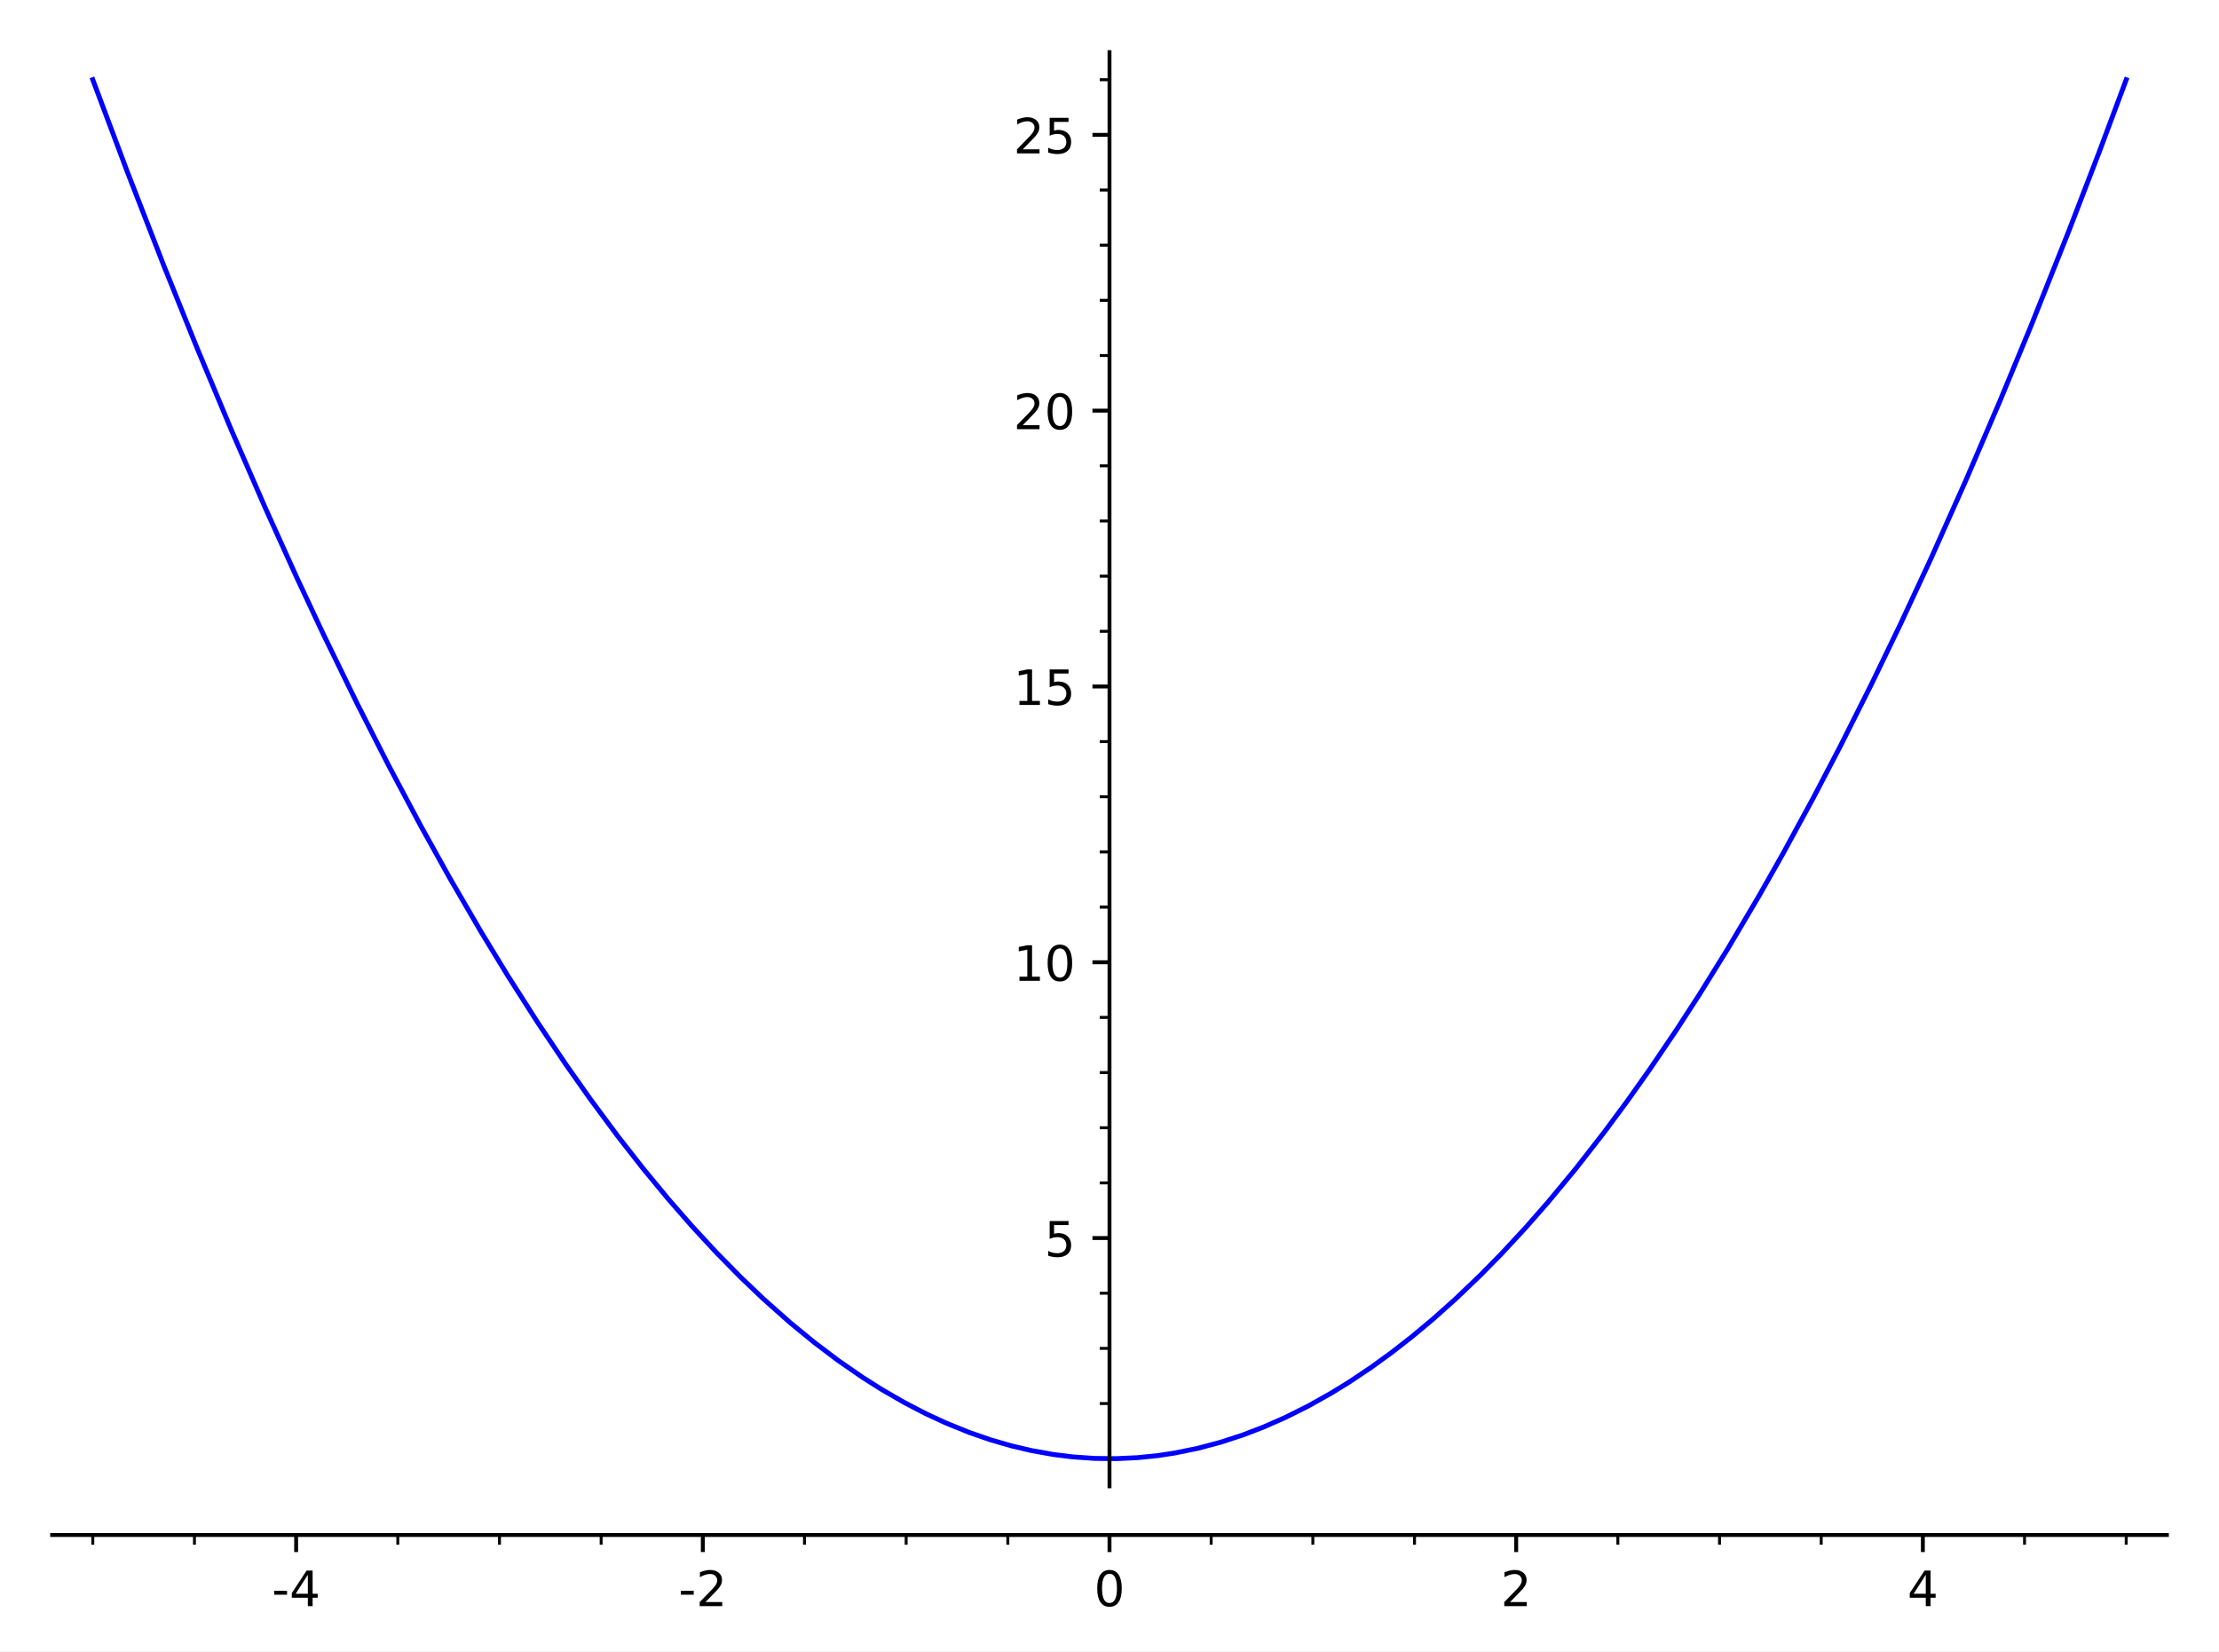
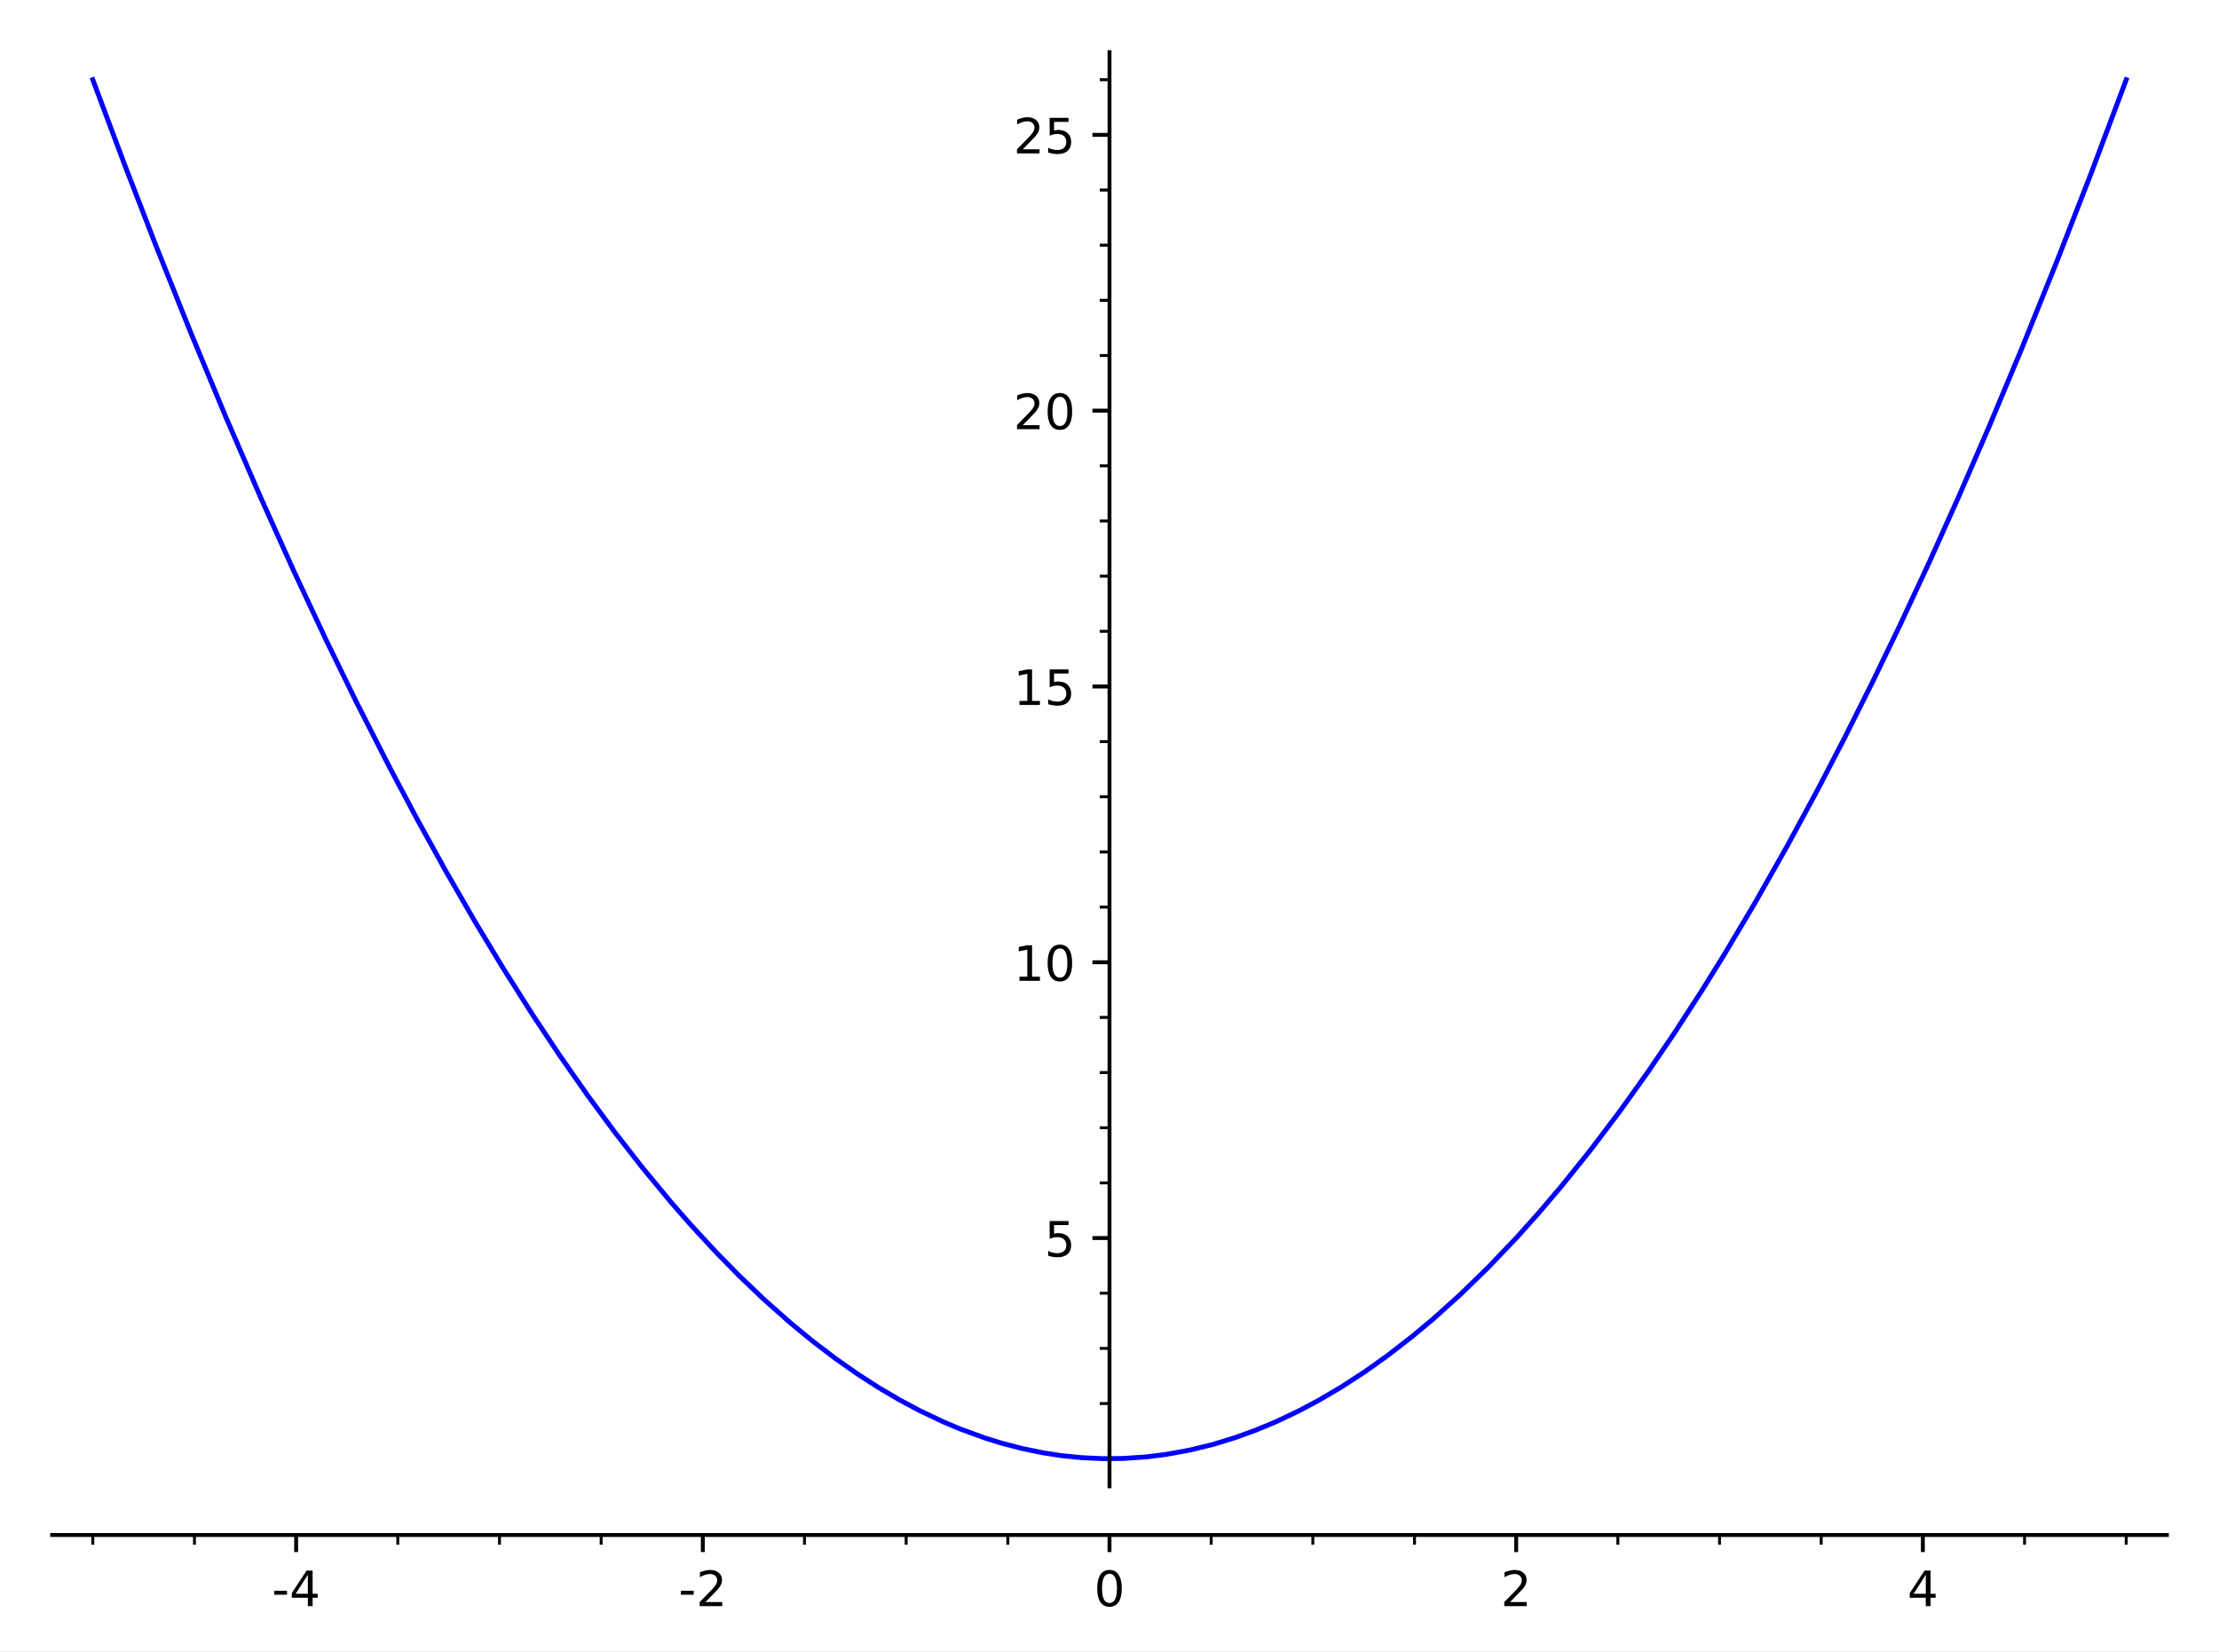
<svg xmlns="http://www.w3.org/2000/svg" xmlns:xlink="http://www.w3.org/1999/xlink" height="338.978pt" version="1.1" viewBox="0 0 455.56 338.978" width="455.56pt">
  <defs>
    <style type="text/css">
*{stroke-linecap:butt;stroke-linejoin:round;}
  </style>
  </defs>
  <g id="figure_1">
    <g id="patch_1">
      <path d="M 0 338.978  L 455.56 338.978  L 455.56 0  L 0 0  z " style="fill:#ffffff;" />
    </g>
    <g id="axes_1">
      <g id="patch_2">
        <path d="M 10.7 305.1  L 444.86 305.1  L 444.86 10.7  L 10.7 10.7  z " style="fill:#ffffff;" />
      </g>
      <g id="matplotlib.axis_1">
        <g id="xtick_1">
          <g id="line2d_1">
            <defs>
-               <path d="M 0 0  L 0 3.5  " id="m94f15d83bd" style="stroke:#000000;stroke-width:0.8;" />
-             </defs>
-             <g>
-               <use style="stroke:#000000;stroke-width:0.8;" x="60.795" xlink:href="#m94f15d83bd" y="315.1" />
+               <path d="M 0 0  L 0 3.5  " id="m1a641aa15e" style="stroke:#000000;stroke-width:0.8;" />
+             </defs>
+             <g>
+               <use style="stroke:#000000;stroke-width:0.8;" x="60.795" xlink:href="#m1a641aa15e" y="315.1" />
            </g>
          </g>
          <g id="text_1">
            <defs>
              <path d="M 4.891 31.391  L 31.203 31.391  L 31.203 23.391  L 4.891 23.391  z " id="DejaVuSans-2d" />
              <path d="M 37.797 64.312  L 12.891 25.391  L 37.797 25.391  z M 35.203 72.906  L 47.609 72.906  L 47.609 25.391  L 58.016 25.391  L 58.016 17.188  L 47.609 17.188  L 47.609 0  L 37.797 0  L 37.797 17.188  L 4.891 17.188  L 4.891 26.703  z " id="DejaVuSans-34" />
            </defs>
            <g transform="translate(55.81023 329.6984)scale(0.1 -0.1)">
              <use xlink:href="#DejaVuSans-2d" />
              <use x="36.084" xlink:href="#DejaVuSans-34" />
            </g>
          </g>
        </g>
        <g id="xtick_2">
          <g id="line2d_2">
            <g>
-               <use style="stroke:#000000;stroke-width:0.8;" x="144.288" xlink:href="#m94f15d83bd" y="315.1" />
+               <use style="stroke:#000000;stroke-width:0.8;" x="144.288" xlink:href="#m1a641aa15e" y="315.1" />
            </g>
          </g>
          <g id="text_2">
            <defs>
              <path d="M 19.188 8.297  L 53.609 8.297  L 53.609 0  L 7.328 0  L 7.328 8.297  Q 12.938 14.109 22.625 23.891  Q 32.328 33.688 34.812 36.531  Q 39.547 41.844 41.422 45.531  Q 43.312 49.219 43.312 52.781  Q 43.312 58.594 39.234 62.25  Q 35.156 65.922 28.609 65.922  Q 23.969 65.922 18.812 64.312  Q 13.672 62.703 7.812 59.422  L 7.812 69.391  Q 13.766 71.781 18.938 73  Q 24.125 74.219 28.422 74.219  Q 39.75 74.219 46.484 68.547  Q 53.219 62.891 53.219 53.422  Q 53.219 48.922 51.531 44.891  Q 49.859 40.875 45.406 35.406  Q 44.188 33.984 37.641 27.219  Q 31.109 20.453 19.188 8.297  z " id="DejaVuSans-32" />
            </defs>
            <g transform="translate(139.3025 329.6984)scale(0.1 -0.1)">
              <use xlink:href="#DejaVuSans-2d" />
              <use x="36.084" xlink:href="#DejaVuSans-32" />
            </g>
          </g>
        </g>
        <g id="xtick_3">
          <g id="line2d_3">
            <g>
-               <use style="stroke:#000000;stroke-width:0.8;" x="227.78" xlink:href="#m94f15d83bd" y="315.1" />
+               <use style="stroke:#000000;stroke-width:0.8;" x="227.78" xlink:href="#m1a641aa15e" y="315.1" />
            </g>
          </g>
          <g id="text_3">
            <defs>
              <path d="M 31.781 66.406  Q 24.172 66.406 20.328 58.906  Q 16.5 51.422 16.5 36.375  Q 16.5 21.391 20.328 13.891  Q 24.172 6.391 31.781 6.391  Q 39.453 6.391 43.281 13.891  Q 47.125 21.391 47.125 36.375  Q 47.125 51.422 43.281 58.906  Q 39.453 66.406 31.781 66.406  z M 31.781 74.219  Q 44.047 74.219 50.516 64.516  Q 56.984 54.828 56.984 36.375  Q 56.984 17.969 50.516 8.266  Q 44.047 -1.422 31.781 -1.422  Q 19.531 -1.422 13.062 8.266  Q 6.594 17.969 6.594 36.375  Q 6.594 54.828 13.062 64.516  Q 19.531 74.219 31.781 74.219  z " id="DejaVuSans-30" />
            </defs>
            <g transform="translate(224.5987 329.6984)scale(0.1 -0.1)">
              <use xlink:href="#DejaVuSans-30" />
            </g>
          </g>
        </g>
        <g id="xtick_4">
          <g id="line2d_4">
            <g>
-               <use style="stroke:#000000;stroke-width:0.8;" x="311.272" xlink:href="#m94f15d83bd" y="315.1" />
+               <use style="stroke:#000000;stroke-width:0.8;" x="311.272" xlink:href="#m1a641aa15e" y="315.1" />
            </g>
          </g>
          <g id="text_4">
            <g transform="translate(308.0911 329.6984)scale(0.1 -0.1)">
              <use xlink:href="#DejaVuSans-32" />
            </g>
          </g>
        </g>
        <g id="xtick_5">
          <g id="line2d_5">
            <g>
-               <use style="stroke:#000000;stroke-width:0.8;" x="394.765" xlink:href="#m94f15d83bd" y="315.1" />
+               <use style="stroke:#000000;stroke-width:0.8;" x="394.765" xlink:href="#m1a641aa15e" y="315.1" />
            </g>
          </g>
          <g id="text_5">
            <g transform="translate(391.5834 329.6984)scale(0.1 -0.1)">
              <use xlink:href="#DejaVuSans-34" />
            </g>
          </g>
        </g>
        <g id="xtick_6">
          <g id="line2d_6">
            <defs>
-               <path d="M 0 0  L 0 2  " id="m99b1e17739" style="stroke:#000000;stroke-width:0.6;" />
-             </defs>
-             <g>
-               <use style="stroke:#000000;stroke-width:0.6;" x="19.049" xlink:href="#m99b1e17739" y="315.1" />
+               <path d="M 0 0  L 0 2  " id="m7d666eae02" style="stroke:#000000;stroke-width:0.6;" />
+             </defs>
+             <g>
+               <use style="stroke:#000000;stroke-width:0.6;" x="19.049" xlink:href="#m7d666eae02" y="315.1" />
            </g>
          </g>
        </g>
        <g id="xtick_7">
          <g id="line2d_7">
            <g>
-               <use style="stroke:#000000;stroke-width:0.6;" x="39.922" xlink:href="#m99b1e17739" y="315.1" />
+               <use style="stroke:#000000;stroke-width:0.6;" x="39.922" xlink:href="#m7d666eae02" y="315.1" />
            </g>
          </g>
        </g>
        <g id="xtick_8">
          <g id="line2d_8">
            <g>
-               <use style="stroke:#000000;stroke-width:0.6;" x="81.668" xlink:href="#m99b1e17739" y="315.1" />
+               <use style="stroke:#000000;stroke-width:0.6;" x="81.668" xlink:href="#m7d666eae02" y="315.1" />
            </g>
          </g>
        </g>
        <g id="xtick_9">
          <g id="line2d_9">
            <g>
-               <use style="stroke:#000000;stroke-width:0.6;" x="102.542" xlink:href="#m99b1e17739" y="315.1" />
+               <use style="stroke:#000000;stroke-width:0.6;" x="102.542" xlink:href="#m7d666eae02" y="315.1" />
            </g>
          </g>
        </g>
        <g id="xtick_10">
          <g id="line2d_10">
            <g>
-               <use style="stroke:#000000;stroke-width:0.6;" x="123.415" xlink:href="#m99b1e17739" y="315.1" />
+               <use style="stroke:#000000;stroke-width:0.6;" x="123.415" xlink:href="#m7d666eae02" y="315.1" />
            </g>
          </g>
        </g>
        <g id="xtick_11">
          <g id="line2d_11">
            <g>
-               <use style="stroke:#000000;stroke-width:0.6;" x="165.161" xlink:href="#m99b1e17739" y="315.1" />
+               <use style="stroke:#000000;stroke-width:0.6;" x="165.161" xlink:href="#m7d666eae02" y="315.1" />
            </g>
          </g>
        </g>
        <g id="xtick_12">
          <g id="line2d_12">
            <g>
-               <use style="stroke:#000000;stroke-width:0.6;" x="186.034" xlink:href="#m99b1e17739" y="315.1" />
+               <use style="stroke:#000000;stroke-width:0.6;" x="186.034" xlink:href="#m7d666eae02" y="315.1" />
            </g>
          </g>
        </g>
        <g id="xtick_13">
          <g id="line2d_13">
            <g>
-               <use style="stroke:#000000;stroke-width:0.6;" x="206.907" xlink:href="#m99b1e17739" y="315.1" />
+               <use style="stroke:#000000;stroke-width:0.6;" x="206.907" xlink:href="#m7d666eae02" y="315.1" />
            </g>
          </g>
        </g>
        <g id="xtick_14">
          <g id="line2d_14">
            <g>
-               <use style="stroke:#000000;stroke-width:0.6;" x="248.653" xlink:href="#m99b1e17739" y="315.1" />
+               <use style="stroke:#000000;stroke-width:0.6;" x="248.653" xlink:href="#m7d666eae02" y="315.1" />
            </g>
          </g>
        </g>
        <g id="xtick_15">
          <g id="line2d_15">
            <g>
-               <use style="stroke:#000000;stroke-width:0.6;" x="269.526" xlink:href="#m99b1e17739" y="315.1" />
+               <use style="stroke:#000000;stroke-width:0.6;" x="269.526" xlink:href="#m7d666eae02" y="315.1" />
            </g>
          </g>
        </g>
        <g id="xtick_16">
          <g id="line2d_16">
            <g>
-               <use style="stroke:#000000;stroke-width:0.6;" x="290.399" xlink:href="#m99b1e17739" y="315.1" />
+               <use style="stroke:#000000;stroke-width:0.6;" x="290.399" xlink:href="#m7d666eae02" y="315.1" />
            </g>
          </g>
        </g>
        <g id="xtick_17">
          <g id="line2d_17">
            <g>
-               <use style="stroke:#000000;stroke-width:0.6;" x="332.145" xlink:href="#m99b1e17739" y="315.1" />
+               <use style="stroke:#000000;stroke-width:0.6;" x="332.145" xlink:href="#m7d666eae02" y="315.1" />
            </g>
          </g>
        </g>
        <g id="xtick_18">
          <g id="line2d_18">
            <g>
-               <use style="stroke:#000000;stroke-width:0.6;" x="353.018" xlink:href="#m99b1e17739" y="315.1" />
+               <use style="stroke:#000000;stroke-width:0.6;" x="353.018" xlink:href="#m7d666eae02" y="315.1" />
            </g>
          </g>
        </g>
        <g id="xtick_19">
          <g id="line2d_19">
            <g>
-               <use style="stroke:#000000;stroke-width:0.6;" x="373.892" xlink:href="#m99b1e17739" y="315.1" />
+               <use style="stroke:#000000;stroke-width:0.6;" x="373.892" xlink:href="#m7d666eae02" y="315.1" />
            </g>
          </g>
        </g>
        <g id="xtick_20">
          <g id="line2d_20">
            <g>
-               <use style="stroke:#000000;stroke-width:0.6;" x="415.638" xlink:href="#m99b1e17739" y="315.1" />
+               <use style="stroke:#000000;stroke-width:0.6;" x="415.638" xlink:href="#m7d666eae02" y="315.1" />
            </g>
          </g>
        </g>
        <g id="xtick_21">
          <g id="line2d_21">
            <g>
-               <use style="stroke:#000000;stroke-width:0.6;" x="436.511" xlink:href="#m99b1e17739" y="315.1" />
+               <use style="stroke:#000000;stroke-width:0.6;" x="436.511" xlink:href="#m7d666eae02" y="315.1" />
            </g>
          </g>
        </g>
      </g>
      <g id="matplotlib.axis_2">
        <g id="ytick_1">
          <g id="line2d_22">
            <defs>
-               <path d="M 0 0  L -3.5 0  " id="m1071b88a6f" style="stroke:#000000;stroke-width:0.8;" />
-             </defs>
-             <g>
-               <use style="stroke:#000000;stroke-width:0.8;" x="227.78" xlink:href="#m1071b88a6f" y="254.146" />
+               <path d="M 0 0  L -3.5 0  " id="mbfa43227f5" style="stroke:#000000;stroke-width:0.8;" />
+             </defs>
+             <g>
+               <use style="stroke:#000000;stroke-width:0.8;" x="227.78" xlink:href="#mbfa43227f5" y="254.146" />
            </g>
          </g>
          <g id="text_6">
            <defs>
              <path d="M 10.797 72.906  L 49.516 72.906  L 49.516 64.594  L 19.828 64.594  L 19.828 46.734  Q 21.969 47.469 24.109 47.828  Q 26.266 48.188 28.422 48.188  Q 40.625 48.188 47.75 41.5  Q 54.891 34.812 54.891 23.391  Q 54.891 11.625 47.562 5.094  Q 40.234 -1.422 26.906 -1.422  Q 22.312 -1.422 17.547 -0.641  Q 12.797 0.141 7.719 1.703  L 7.719 11.625  Q 12.109 9.234 16.797 8.062  Q 21.484 6.891 26.703 6.891  Q 35.156 6.891 40.078 11.328  Q 45.016 15.766 45.016 23.391  Q 45.016 31 40.078 35.438  Q 35.156 39.891 26.703 39.891  Q 22.75 39.891 18.812 39.016  Q 14.891 38.141 10.797 36.281  z " id="DejaVuSans-35" />
            </defs>
-             <g transform="translate(214.4175 257.9455)scale(0.1 -0.1)">
+             <g transform="translate(214.4175 257.9454)scale(0.1 -0.1)">
              <use xlink:href="#DejaVuSans-35" />
            </g>
          </g>
        </g>
        <g id="ytick_2">
          <g id="line2d_23">
            <g>
-               <use style="stroke:#000000;stroke-width:0.8;" x="227.78" xlink:href="#m1071b88a6f" y="197.531" />
+               <use style="stroke:#000000;stroke-width:0.8;" x="227.78" xlink:href="#mbfa43227f5" y="197.531" />
            </g>
          </g>
          <g id="text_7">
            <defs>
              <path d="M 12.406 8.297  L 28.516 8.297  L 28.516 63.922  L 10.984 60.406  L 10.984 69.391  L 28.422 72.906  L 38.281 72.906  L 38.281 8.297  L 54.391 8.297  L 54.391 0  L 12.406 0  z " id="DejaVuSans-31" />
            </defs>
-             <g transform="translate(208.055 201.3301)scale(0.1 -0.1)">
+             <g transform="translate(208.055 201.33)scale(0.1 -0.1)">
              <use xlink:href="#DejaVuSans-31" />
              <use x="63.623" xlink:href="#DejaVuSans-30" />
            </g>
          </g>
        </g>
        <g id="ytick_3">
          <g id="line2d_24">
            <g>
-               <use style="stroke:#000000;stroke-width:0.8;" x="227.78" xlink:href="#m1071b88a6f" y="140.915" />
+               <use style="stroke:#000000;stroke-width:0.8;" x="227.78" xlink:href="#mbfa43227f5" y="140.915" />
            </g>
          </g>
          <g id="text_8">
            <g transform="translate(208.055 144.7146)scale(0.1 -0.1)">
              <use xlink:href="#DejaVuSans-31" />
              <use x="63.623" xlink:href="#DejaVuSans-35" />
            </g>
          </g>
        </g>
        <g id="ytick_4">
          <g id="line2d_25">
            <g>
-               <use style="stroke:#000000;stroke-width:0.8;" x="227.78" xlink:href="#m1071b88a6f" y="84.3" />
+               <use style="stroke:#000000;stroke-width:0.8;" x="227.78" xlink:href="#mbfa43227f5" y="84.3" />
            </g>
          </g>
          <g id="text_9">
-             <g transform="translate(208.055 88.09924)scale(0.1 -0.1)">
+             <g transform="translate(208.055 88.09923)scale(0.1 -0.1)">
              <use xlink:href="#DejaVuSans-32" />
              <use x="63.623" xlink:href="#DejaVuSans-30" />
            </g>
          </g>
        </g>
        <g id="ytick_5">
          <g id="line2d_26">
            <g>
-               <use style="stroke:#000000;stroke-width:0.8;" x="227.78" xlink:href="#m1071b88a6f" y="27.685" />
+               <use style="stroke:#000000;stroke-width:0.8;" x="227.78" xlink:href="#mbfa43227f5" y="27.685" />
            </g>
          </g>
          <g id="text_10">
            <g transform="translate(208.055 31.48384)scale(0.1 -0.1)">
              <use xlink:href="#DejaVuSans-32" />
              <use x="63.623" xlink:href="#DejaVuSans-35" />
            </g>
          </g>
        </g>
        <g id="ytick_6">
          <g id="line2d_27">
            <defs>
-               <path d="M 0 0  L -2 0  " id="m173083e87f" style="stroke:#000000;stroke-width:0.6;" />
-             </defs>
-             <g>
-               <use style="stroke:#000000;stroke-width:0.6;" x="227.78" xlink:href="#m173083e87f" y="299.439" />
+               <path d="M 0 0  L -2 0  " id="m9ec2bd63d4" style="stroke:#000000;stroke-width:0.6;" />
+             </defs>
+             <g>
+               <use style="stroke:#000000;stroke-width:0.6;" x="227.78" xlink:href="#m9ec2bd63d4" y="299.438" />
            </g>
          </g>
        </g>
        <g id="ytick_7">
          <g id="line2d_28">
            <g>
-               <use style="stroke:#000000;stroke-width:0.6;" x="227.78" xlink:href="#m173083e87f" y="288.115" />
+               <use style="stroke:#000000;stroke-width:0.6;" x="227.78" xlink:href="#m9ec2bd63d4" y="288.115" />
            </g>
          </g>
        </g>
        <g id="ytick_8">
          <g id="line2d_29">
            <g>
-               <use style="stroke:#000000;stroke-width:0.6;" x="227.78" xlink:href="#m173083e87f" y="276.792" />
+               <use style="stroke:#000000;stroke-width:0.6;" x="227.78" xlink:href="#m9ec2bd63d4" y="276.792" />
            </g>
          </g>
        </g>
        <g id="ytick_9">
          <g id="line2d_30">
            <g>
-               <use style="stroke:#000000;stroke-width:0.6;" x="227.78" xlink:href="#m173083e87f" y="265.469" />
+               <use style="stroke:#000000;stroke-width:0.6;" x="227.78" xlink:href="#m9ec2bd63d4" y="265.469" />
            </g>
          </g>
        </g>
        <g id="ytick_10">
          <g id="line2d_31">
            <g>
-               <use style="stroke:#000000;stroke-width:0.6;" x="227.78" xlink:href="#m173083e87f" y="242.823" />
+               <use style="stroke:#000000;stroke-width:0.6;" x="227.78" xlink:href="#m9ec2bd63d4" y="242.823" />
            </g>
          </g>
        </g>
        <g id="ytick_11">
          <g id="line2d_32">
            <g>
-               <use style="stroke:#000000;stroke-width:0.6;" x="227.78" xlink:href="#m173083e87f" y="231.5" />
+               <use style="stroke:#000000;stroke-width:0.6;" x="227.78" xlink:href="#m9ec2bd63d4" y="231.5" />
            </g>
          </g>
        </g>
        <g id="ytick_12">
          <g id="line2d_33">
            <g>
-               <use style="stroke:#000000;stroke-width:0.6;" x="227.78" xlink:href="#m173083e87f" y="220.177" />
+               <use style="stroke:#000000;stroke-width:0.6;" x="227.78" xlink:href="#m9ec2bd63d4" y="220.177" />
            </g>
          </g>
        </g>
        <g id="ytick_13">
          <g id="line2d_34">
            <g>
-               <use style="stroke:#000000;stroke-width:0.6;" x="227.78" xlink:href="#m173083e87f" y="208.854" />
+               <use style="stroke:#000000;stroke-width:0.6;" x="227.78" xlink:href="#m9ec2bd63d4" y="208.854" />
            </g>
          </g>
        </g>
        <g id="ytick_14">
          <g id="line2d_35">
            <g>
-               <use style="stroke:#000000;stroke-width:0.6;" x="227.78" xlink:href="#m173083e87f" y="186.208" />
+               <use style="stroke:#000000;stroke-width:0.6;" x="227.78" xlink:href="#m9ec2bd63d4" y="186.208" />
            </g>
          </g>
        </g>
        <g id="ytick_15">
          <g id="line2d_36">
            <g>
-               <use style="stroke:#000000;stroke-width:0.6;" x="227.78" xlink:href="#m173083e87f" y="174.885" />
+               <use style="stroke:#000000;stroke-width:0.6;" x="227.78" xlink:href="#m9ec2bd63d4" y="174.885" />
            </g>
          </g>
        </g>
        <g id="ytick_16">
          <g id="line2d_37">
            <g>
-               <use style="stroke:#000000;stroke-width:0.6;" x="227.78" xlink:href="#m173083e87f" y="163.562" />
+               <use style="stroke:#000000;stroke-width:0.6;" x="227.78" xlink:href="#m9ec2bd63d4" y="163.562" />
            </g>
          </g>
        </g>
        <g id="ytick_17">
          <g id="line2d_38">
            <g>
-               <use style="stroke:#000000;stroke-width:0.6;" x="227.78" xlink:href="#m173083e87f" y="152.239" />
+               <use style="stroke:#000000;stroke-width:0.6;" x="227.78" xlink:href="#m9ec2bd63d4" y="152.238" />
            </g>
          </g>
        </g>
        <g id="ytick_18">
          <g id="line2d_39">
            <g>
-               <use style="stroke:#000000;stroke-width:0.6;" x="227.78" xlink:href="#m173083e87f" y="129.592" />
+               <use style="stroke:#000000;stroke-width:0.6;" x="227.78" xlink:href="#m9ec2bd63d4" y="129.592" />
            </g>
          </g>
        </g>
        <g id="ytick_19">
          <g id="line2d_40">
            <g>
-               <use style="stroke:#000000;stroke-width:0.6;" x="227.78" xlink:href="#m173083e87f" y="118.269" />
+               <use style="stroke:#000000;stroke-width:0.6;" x="227.78" xlink:href="#m9ec2bd63d4" y="118.269" />
            </g>
          </g>
        </g>
        <g id="ytick_20">
          <g id="line2d_41">
            <g>
-               <use style="stroke:#000000;stroke-width:0.6;" x="227.78" xlink:href="#m173083e87f" y="106.946" />
+               <use style="stroke:#000000;stroke-width:0.6;" x="227.78" xlink:href="#m9ec2bd63d4" y="106.946" />
            </g>
          </g>
        </g>
        <g id="ytick_21">
          <g id="line2d_42">
            <g>
-               <use style="stroke:#000000;stroke-width:0.6;" x="227.78" xlink:href="#m173083e87f" y="95.623" />
+               <use style="stroke:#000000;stroke-width:0.6;" x="227.78" xlink:href="#m9ec2bd63d4" y="95.623" />
            </g>
          </g>
        </g>
        <g id="ytick_22">
          <g id="line2d_43">
            <g>
-               <use style="stroke:#000000;stroke-width:0.6;" x="227.78" xlink:href="#m173083e87f" y="72.977" />
+               <use style="stroke:#000000;stroke-width:0.6;" x="227.78" xlink:href="#m9ec2bd63d4" y="72.977" />
            </g>
          </g>
        </g>
        <g id="ytick_23">
          <g id="line2d_44">
            <g>
-               <use style="stroke:#000000;stroke-width:0.6;" x="227.78" xlink:href="#m173083e87f" y="61.654" />
+               <use style="stroke:#000000;stroke-width:0.6;" x="227.78" xlink:href="#m9ec2bd63d4" y="61.654" />
            </g>
          </g>
        </g>
        <g id="ytick_24">
          <g id="line2d_45">
            <g>
-               <use style="stroke:#000000;stroke-width:0.6;" x="227.78" xlink:href="#m173083e87f" y="50.331" />
+               <use style="stroke:#000000;stroke-width:0.6;" x="227.78" xlink:href="#m9ec2bd63d4" y="50.331" />
            </g>
          </g>
        </g>
        <g id="ytick_25">
          <g id="line2d_46">
            <g>
-               <use style="stroke:#000000;stroke-width:0.6;" x="227.78" xlink:href="#m173083e87f" y="39.008" />
+               <use style="stroke:#000000;stroke-width:0.6;" x="227.78" xlink:href="#m9ec2bd63d4" y="39.008" />
            </g>
          </g>
        </g>
        <g id="ytick_26">
          <g id="line2d_47">
            <g>
-               <use style="stroke:#000000;stroke-width:0.6;" x="227.78" xlink:href="#m173083e87f" y="16.362" />
+               <use style="stroke:#000000;stroke-width:0.6;" x="227.78" xlink:href="#m9ec2bd63d4" y="16.362" />
            </g>
          </g>
        </g>
      </g>
      <g id="line2d_48">
-         <path clip-path="url(#p276a9bcc5c)" d="M 19.049 16.362  L 26.111 35.192  L 33.646 54.568  L 40.431 71.385  L 47.48 88.224  L 54.479 104.303  L 60.944 118.591  L 66.334 130.087  L 73.301 144.389  L 79.775 157.112  L 86.39 169.55  L 92.327 180.23  L 98.764 191.291  L 104.219 200.242  L 110.332 209.815  L 116.142 218.463  L 121.208 225.644  L 126.86 233.265  L 131.981 239.81  L 137.11 246.024  L 141.971 251.598  L 147.039 257.082  L 152.13 262.255  L 156.824 266.726  L 162.338 271.613  L 167.21 275.602  L 172.131 279.318  L 177.071 282.731  L 180.968 285.201  L 185.657 287.91  L 190.027 290.178  L 194.178 292.103  L 199.056 294.078  L 203.345 295.559  L 207.578 296.787  L 211.777 297.775  L 216.233 298.572  L 220.205 299.066  L 224.729 299.378  L 229.18 299.426  L 233.466 299.229  L 237.713 298.798  L 241.121 298.282  L 245.971 297.289  L 250.519 296.079  L 255.167 294.565  L 259.377 292.952  L 263.851 290.985  L 268.539 288.645  L 273.342 285.951  L 276.815 283.816  L 281.438 280.732  L 285.659 277.673  L 289.896 274.37  L 294.141 270.826  L 298.798 266.669  L 303.885 261.806  L 308.234 257.383  L 313.262 251.962  L 317.841 246.74  L 323.508 239.899  L 329.302 232.473  L 334.013 226.114  L 338.745 219.436  L 344.2 211.377  L 348.864 204.18  L 354.657 194.847  L 361.214 183.757  L 366.181 174.984  L 372.299 163.737  L 377.821 153.17  L 384.227 140.413  L 390.128 128.192  L 396.369 114.772  L 403.541 98.724  L 410.557 82.382  L 417.036 66.72  L 424.673 47.559  L 430.951 31.242  L 436.511 16.362  L 436.511 16.362  " style="fill:none;stroke:#0000ff;stroke-linecap:square;" />
+         <path clip-path="url(#p224f5aad4b)" d="M 19.049 16.362  L 25.65 33.981  L 31.978 50.344  L 39.253 68.51  L 46.392 85.667  L 53.48 102.047  L 60.234 117.049  L 67.016 131.516  L 73.094 143.974  L 79.91 157.371  L 85.579 168.056  L 91.58 178.911  L 97.543 189.234  L 103.309 198.775  L 109.405 208.395  L 114.807 216.514  L 120.682 224.915  L 126.088 232.249  L 131.872 239.674  L 137.852 246.895  L 141.857 251.47  L 147.057 257.101  L 151.869 261.998  L 157.032 266.918  L 162.344 271.618  L 166.85 275.318  L 171.599 278.931  L 176.003 282.02  L 180.402 284.854  L 184.688 287.373  L 188.731 289.531  L 193.764 291.921  L 197.045 293.301  L 202.174 295.179  L 205.467 296.204  L 209.679 297.31  L 214.109 298.224  L 217.981 298.815  L 222.15 299.233  L 226.481 299.428  L 230.576 299.388  L 235.355 299.066  L 239.365 298.566  L 244.365 297.651  L 249.071 296.493  L 253.562 295.12  L 257.687 293.627  L 261.923 291.865  L 266.553 289.671  L 270.714 287.462  L 275.288 284.774  L 280.142 281.624  L 284.871 278.261  L 290.157 274.158  L 294.291 270.697  L 299.922 265.624  L 305.525 260.167  L 311.396 254.012  L 315.795 249.106  L 320.621 243.436  L 326.51 236.105  L 332.46 228.242  L 338.294 220.085  L 343.722 212.098  L 349.39 203.35  L 353.833 196.201  L 360.253 185.417  L 366.854 173.77  L 373.156 162.124  L 378.631 151.585  L 384.465 139.929  L 390.123 128.2  L 396.254 115.022  L 402.16 101.867  L 408.338 87.62  L 415.087 71.489  L 422.35 53.468  L 429.393 35.34  L 436.511 16.362  L 436.511 16.362  " style="fill:none;stroke:#0000ff;stroke-linecap:square;" />
      </g>
      <g id="patch_3">
        <path d="M 227.78 305.1  L 227.78 10.7  " style="fill:none;stroke:#000000;stroke-linecap:square;stroke-linejoin:miter;stroke-width:0.8;" />
      </g>
      <g id="patch_4">
        <path d="M 10.7 315.1  L 444.86 315.1  " style="fill:none;stroke:#000000;stroke-linecap:square;stroke-linejoin:miter;stroke-width:0.8;" />
      </g>
    </g>
  </g>
  <defs>
-     <clipPath id="p276a9bcc5c">
+     <clipPath id="p224f5aad4b">
      <rect height="294.4" width="434.16" x="10.7" y="10.7" />
    </clipPath>
  </defs>
</svg>
